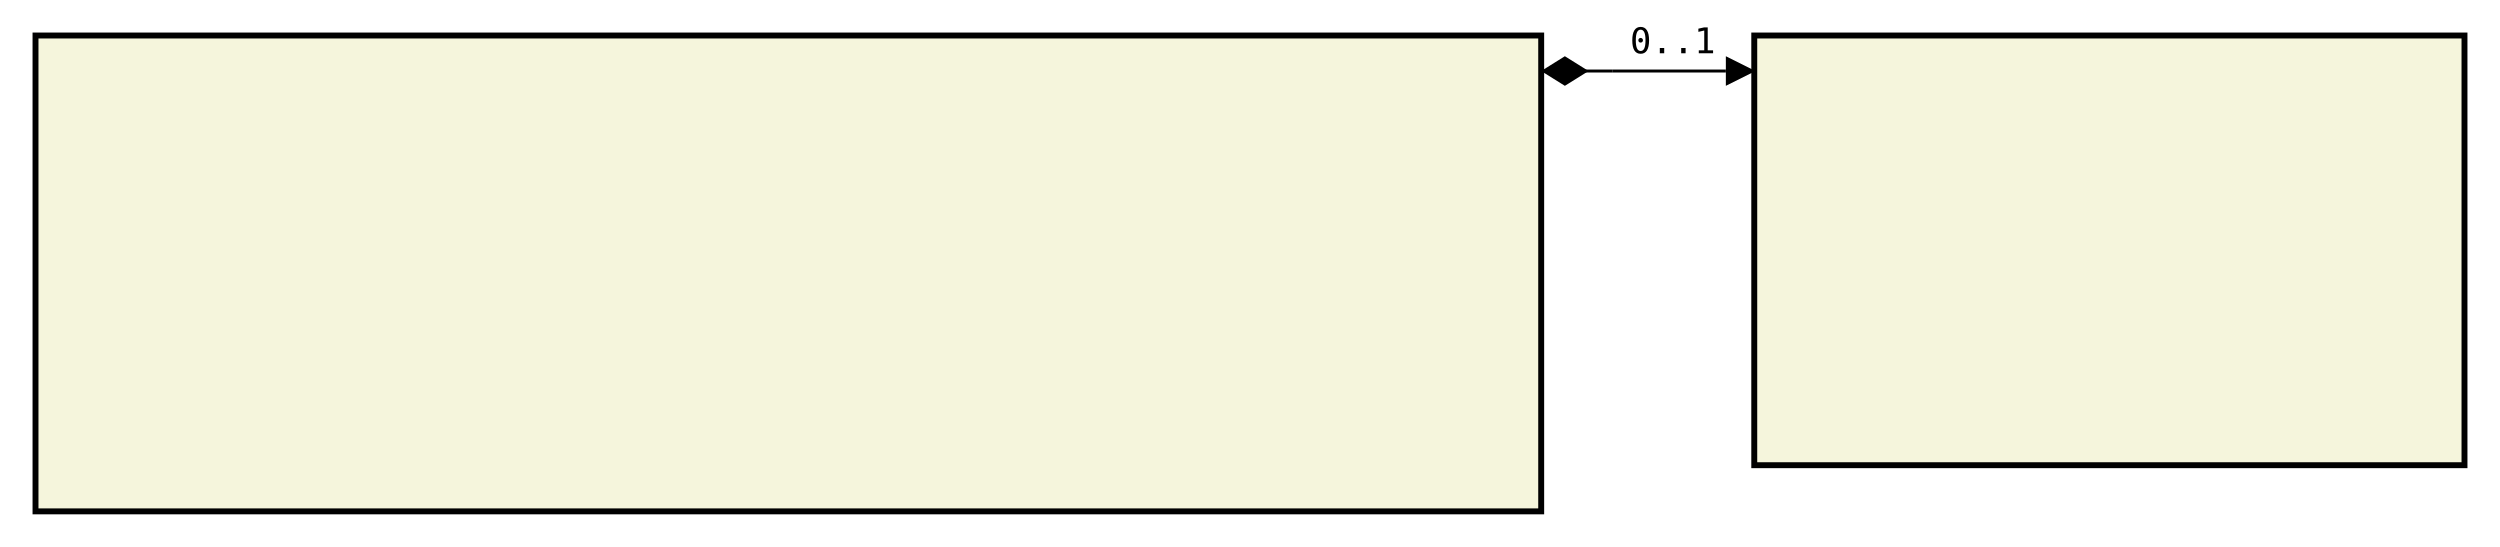
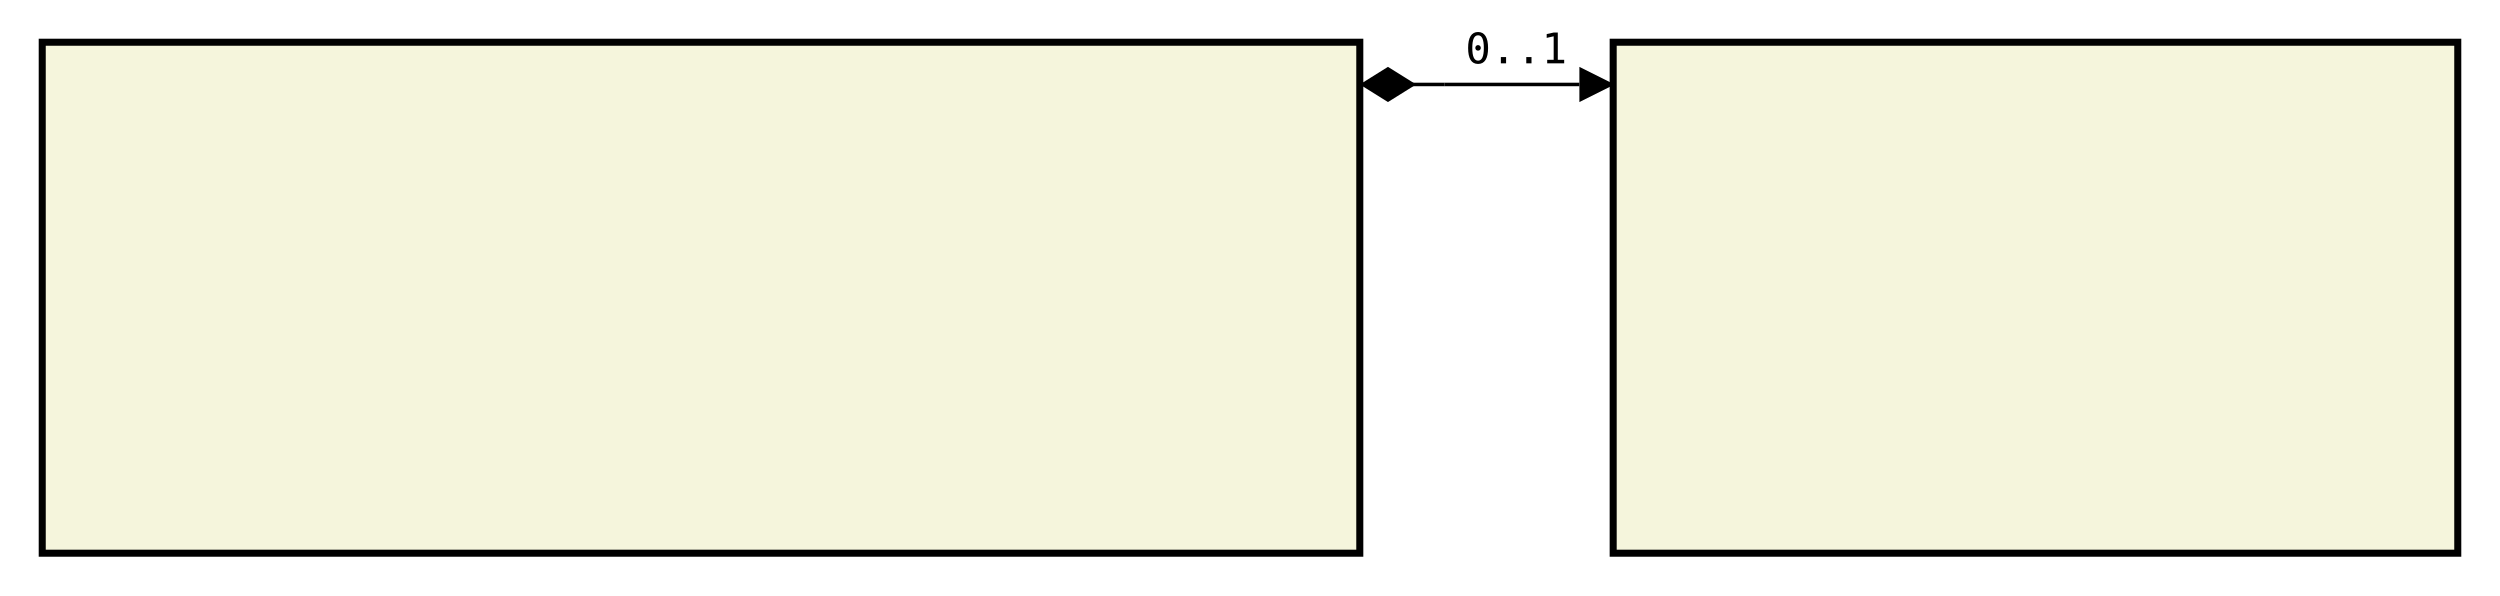
- <svg xmlns="http://www.w3.org/2000/svg" font-family="monospace" width="70.4em" height="15.4em" style="background-color:white">
+ <svg xmlns="http://www.w3.org/2000/svg" font-family="monospace" width="59.2em" height="14.1em" style="background-color:white">
  <defs>
    <marker id="Triangle" viewBox="0 0 10 10" refX="0" refY="5" markerUnits="strokeWidth" markerWidth="15" markerHeight="10" orient="auto">
      <path d="M 0 0 L 10 5 L 0 10 z" />
    </marker>
    <marker id="Diamond" viewBox="0 0 16 10" refX="0" refY="5" markerUnits="strokeWidth" markerWidth="20" markerHeight="10" orient="auto">
      <path d="M 0 5 L 8 10 L 16 5 L 8 0 z" />
    </marker>
  </defs>
-   <rect x="1em" y="1em" width="42.4em" height="13.4em" fill="beige" stroke="black" stroke-width="2" />
-   <text style="font-weight:bold" text-anchor="middle" x="22.2em" y="2.3em" fill="black">
+   <rect x="1em" y="1em" width="31.2em" height="12.1em" fill="beige" stroke="black" stroke-width="2" />
+   <text style="font-weight:bold" text-anchor="middle" x="16.6em" y="2.3em" fill="black">
</text>
  <text x="2em" y="4.3em" fill="darkslateblue">
</text>
  <text x="2em" y="5.6em" fill="darkslateblue">
</text>
  <text x="2em" y="6.9em" fill="darkslateblue">
</text>
  <text x="2em" y="8.2em" fill="darkslateblue">
</text>
  <text x="2em" y="9.5em" fill="darkslateblue">
</text>
  <text x="2em" y="10.8em" fill="darkslateblue">
</text>
  <text x="2em" y="12.1em" fill="darkslateblue">
</text>
-   <text x="2em" y="13.4em" fill="darkslateblue">
+   <rect x="38.2em" y="1em" width="20em" height="12.1em" fill="beige" stroke="black" stroke-width="2" />
+   <text style="font-weight:bold" text-anchor="middle" x="48.2em" y="2.3em" fill="black">
</text>
-   <rect x="49.4em" y="1em" width="20em" height="12.1em" fill="beige" stroke="black" stroke-width="2" />
-   <text style="font-weight:bold" text-anchor="middle" x="59.4em" y="2.3em" fill="black">
+   <text x="39.2em" y="4.3em" fill="darkslateblue">
</text>
-   <text x="50.4em" y="4.3em" fill="darkslateblue">
+   <text x="39.2em" y="5.6em" fill="darkslateblue">
</text>
-   <text x="50.4em" y="5.6em" fill="darkslateblue">
+   <text x="39.2em" y="6.9em" fill="darkslateblue">
</text>
-   <text x="50.4em" y="6.9em" fill="darkslateblue">
+   <text x="39.2em" y="8.2em" fill="darkslateblue">
</text>
-   <text x="50.4em" y="8.2em" fill="darkslateblue">
+   <text x="39.2em" y="9.5em" fill="darkslateblue">
</text>
-   <text x="50.4em" y="9.5em" fill="darkslateblue">
+   <text x="39.2em" y="10.8em" fill="darkslateblue">
</text>
-   <text x="50.4em" y="10.8em" fill="darkslateblue">
+   <text x="39.2em" y="12.1em" fill="darkslateblue">
</text>
-   <text x="50.4em" y="12.1em" fill="darkslateblue">
- </text>
-   <line x1="43.4em" y1="2em" x2="45.4em" y2="2em" stroke="black" marker-start="url(#Diamond)" />
-   <line x1="45.4em" y1="2em" x2="45.4em" y2="2em" stroke="black" />
-   <line x1="45.4em" y1="2em" x2="48.6em" y2="2em" stroke="black" marker-end="url(#Triangle)" />
-   <text x="45.9em" y="1.5em">0..1</text>
+   <line x1="32.2em" y1="2em" x2="34.2em" y2="2em" stroke="black" marker-start="url(#Diamond)" />
+   <line x1="34.2em" y1="2em" x2="34.2em" y2="2em" stroke="black" />
+   <line x1="34.2em" y1="2em" x2="37.4em" y2="2em" stroke="black" marker-end="url(#Triangle)" />
+   <text x="34.7em" y="1.5em">0..1</text>
</svg>
